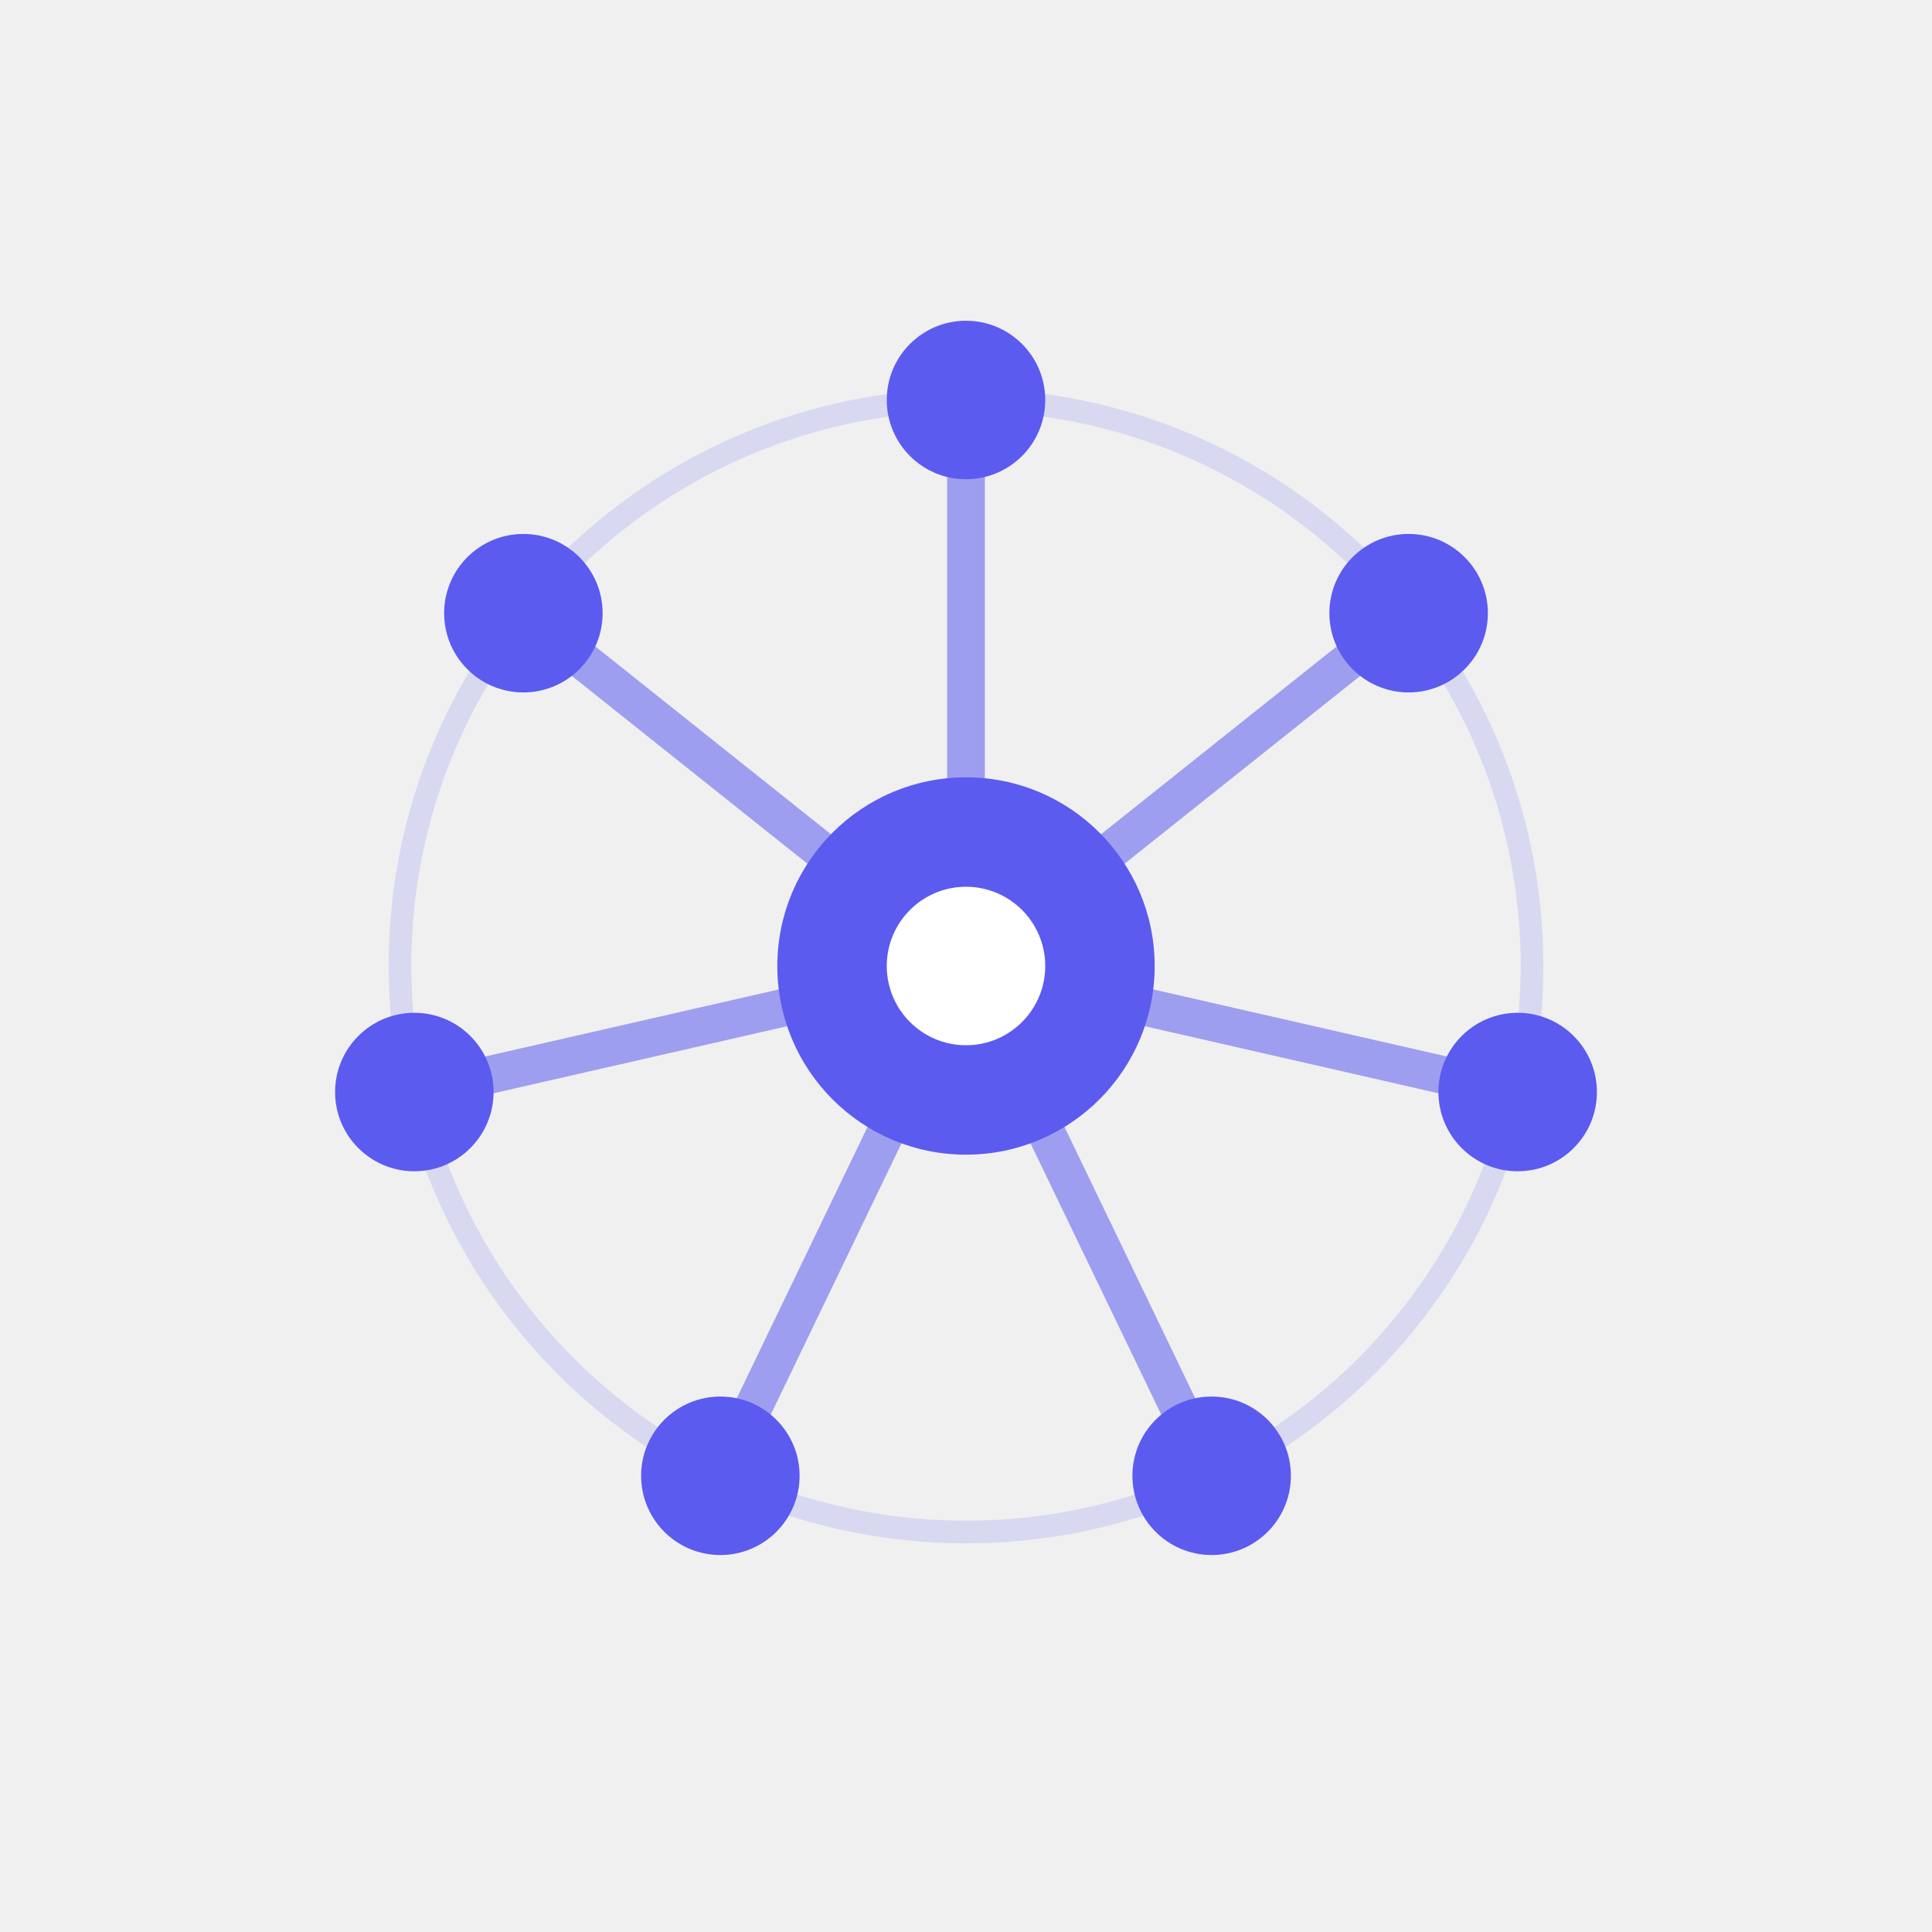
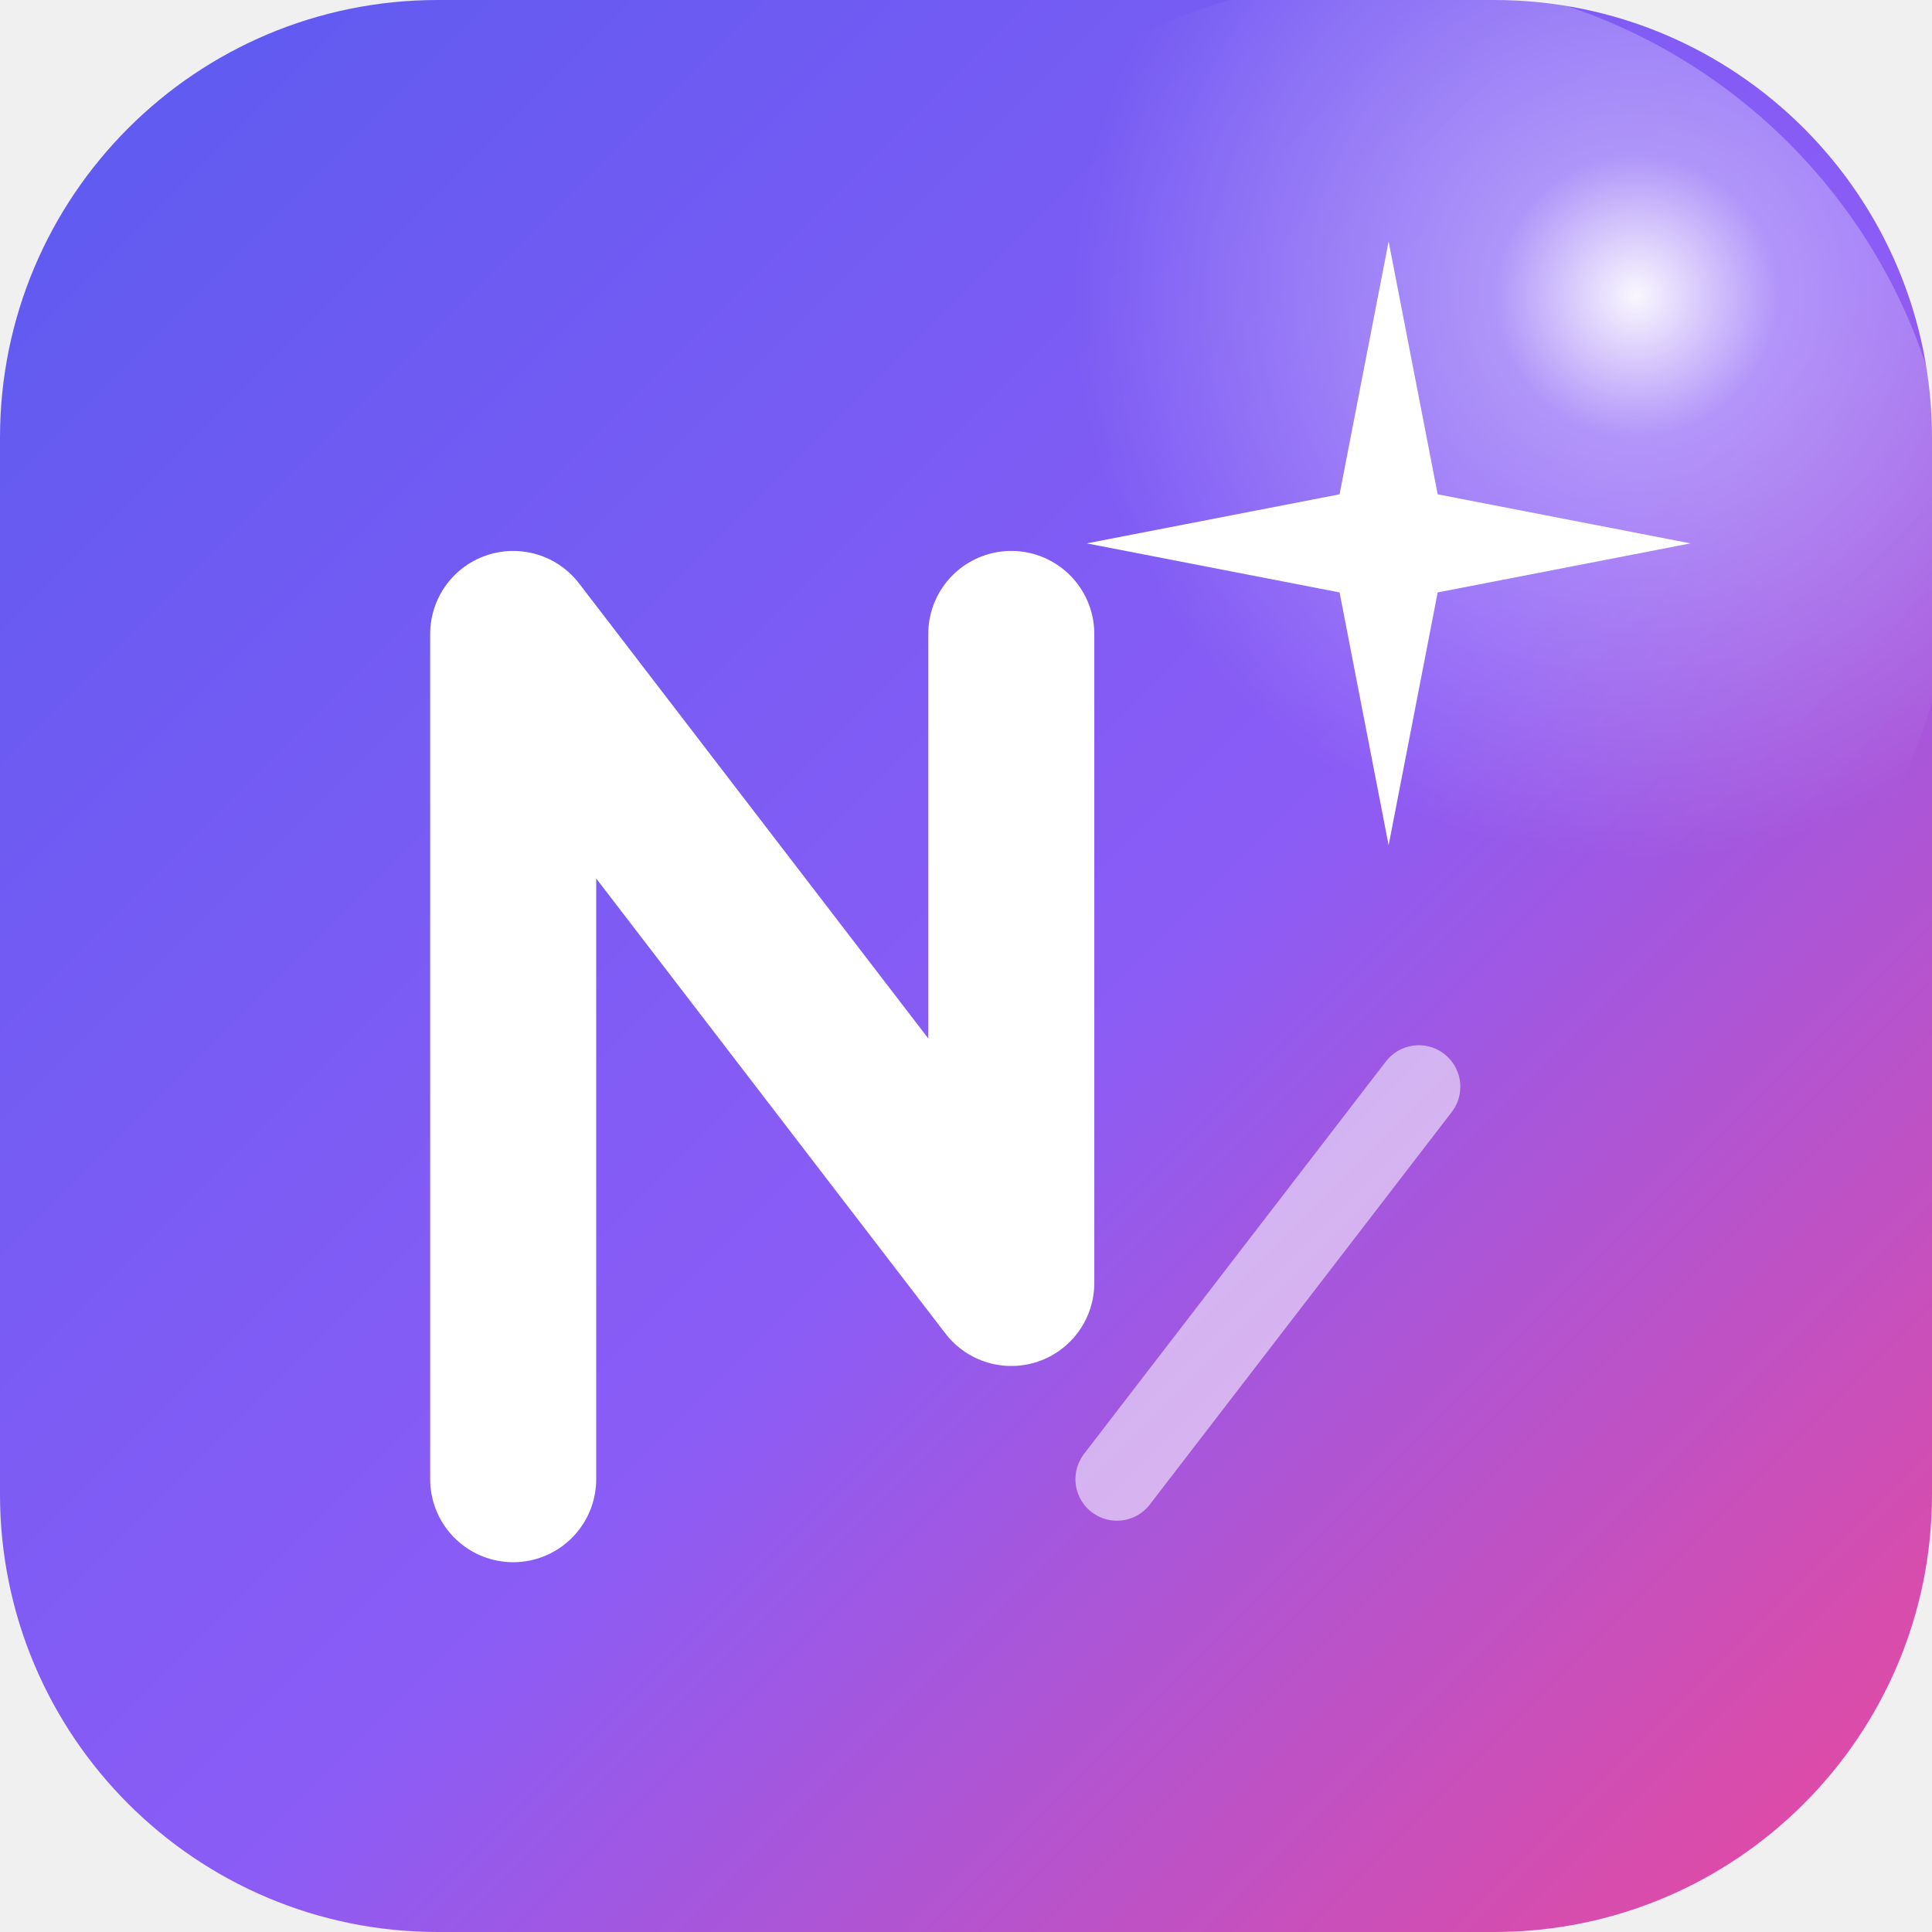
<svg xmlns="http://www.w3.org/2000/svg" viewBox="0 0 512 512" width="512" height="512" role="img" aria-label="Nova AI">
  <defs>
-     <linearGradient id="g" x1="0" y1="0" x2="1" y2="1">
-       <stop offset="0" stop-color="#4f46e5" />
-       <stop offset="1" stop-color="#8b5cf6" />
+     <linearGradient id="bg" x1="0" y1="0" x2="1" y2="1">
+       <stop offset="0" stop-color="#5b5bf0" />
+       <stop offset=".55" stop-color="#8b5cf6" />
+       <stop offset="1" stop-color="#ec4899" />
    </linearGradient>
+     <radialGradient id="glow" cx=".72" cy=".28" r=".5">
+       <stop offset="0" stop-color="#fff" stop-opacity=".95" />
+       <stop offset=".25" stop-color="#fff" stop-opacity=".35" />
+       <stop offset="1" stop-color="#fff" stop-opacity="0" />
+     </radialGradient>
  </defs>
-   <circle cx="256" cy="256" r="150" fill="none" stroke="#5b5bf0" stroke-opacity=".16" stroke-width="6" />
-   <line x1="256" y1="256" x2="256.0" y2="106.0" stroke="#5b5bf0" stroke-opacity=".55" stroke-width="10" stroke-linecap="round" />
-   <line x1="256" y1="256" x2="373.3" y2="162.5" stroke="#5b5bf0" stroke-opacity=".55" stroke-width="10" stroke-linecap="round" />
-   <line x1="256" y1="256" x2="402.2" y2="289.4" stroke="#5b5bf0" stroke-opacity=".55" stroke-width="10" stroke-linecap="round" />
-   <line x1="256" y1="256" x2="321.1" y2="391.1" stroke="#5b5bf0" stroke-opacity=".55" stroke-width="10" stroke-linecap="round" />
-   <line x1="256" y1="256" x2="190.9" y2="391.1" stroke="#5b5bf0" stroke-opacity=".55" stroke-width="10" stroke-linecap="round" />
-   <line x1="256" y1="256" x2="109.8" y2="289.4" stroke="#5b5bf0" stroke-opacity=".55" stroke-width="10" stroke-linecap="round" />
-   <line x1="256" y1="256" x2="138.7" y2="162.5" stroke="#5b5bf0" stroke-opacity=".55" stroke-width="10" stroke-linecap="round" />
-   <circle cx="256.0" cy="106.0" r="21" fill="#5b5bf0" />
-   <circle cx="373.3" cy="162.5" r="21" fill="#5b5bf0" />
-   <circle cx="402.2" cy="289.4" r="21" fill="#5b5bf0" />
-   <circle cx="321.1" cy="391.1" r="21" fill="#5b5bf0" />
-   <circle cx="190.9" cy="391.1" r="21" fill="#5b5bf0" />
-   <circle cx="109.8" cy="289.4" r="21" fill="#5b5bf0" />
-   <circle cx="138.7" cy="162.5" r="21" fill="#5b5bf0" />
-   <circle cx="256" cy="256" r="50" fill="#5b5bf0" />
-   <circle cx="256" cy="256" r="21.0" fill="#fff" />
+   <rect width="512" height="512" rx="116" fill="url(#bg)" />
+   <circle cx="368" cy="144" r="150" fill="url(#glow)" />
+   <path d="M368 64 L381 131 L448 144 L381 157 L368 224 L355 157 L288 144 L355 131 Z" fill="#fff" />
+   <path d="M136 392 V168 L268 340 V168" fill="none" stroke="#fff" stroke-width="44" stroke-linecap="round" stroke-linejoin="round" />
+   <path d="M296 392 L376 288" fill="none" stroke="#fff" stroke-opacity=".55" stroke-width="22" stroke-linecap="round" />
</svg>
